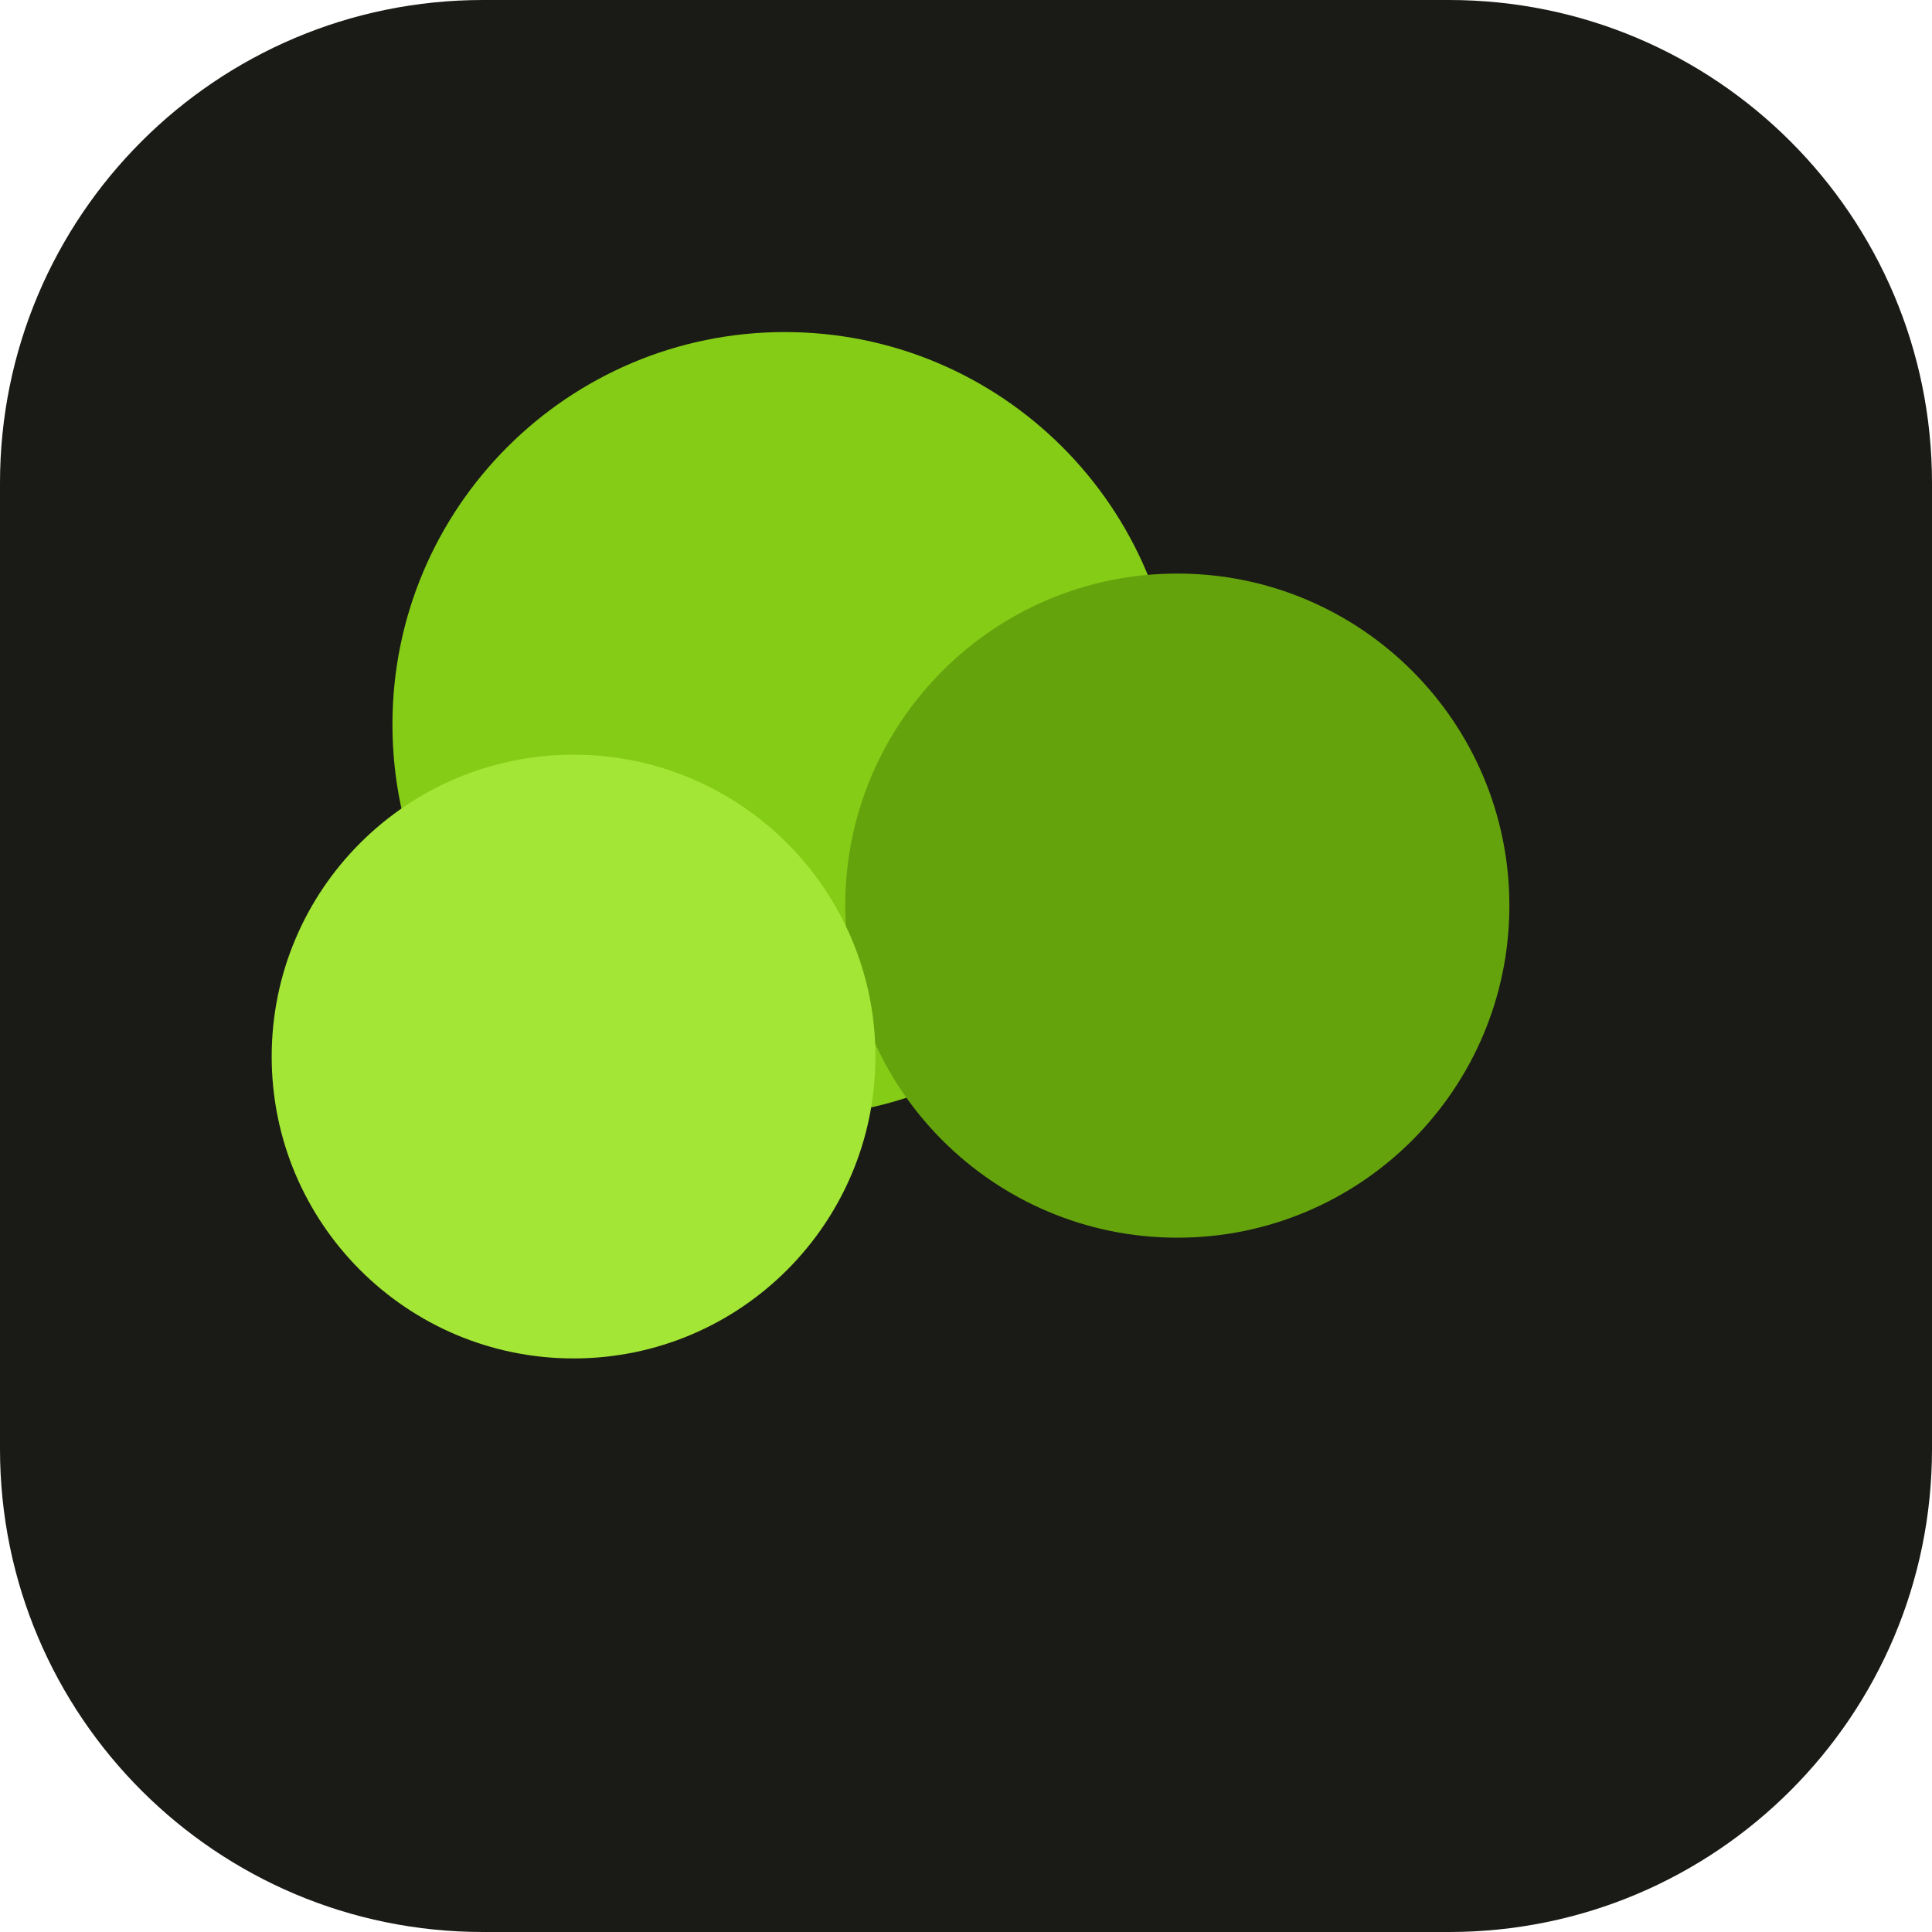
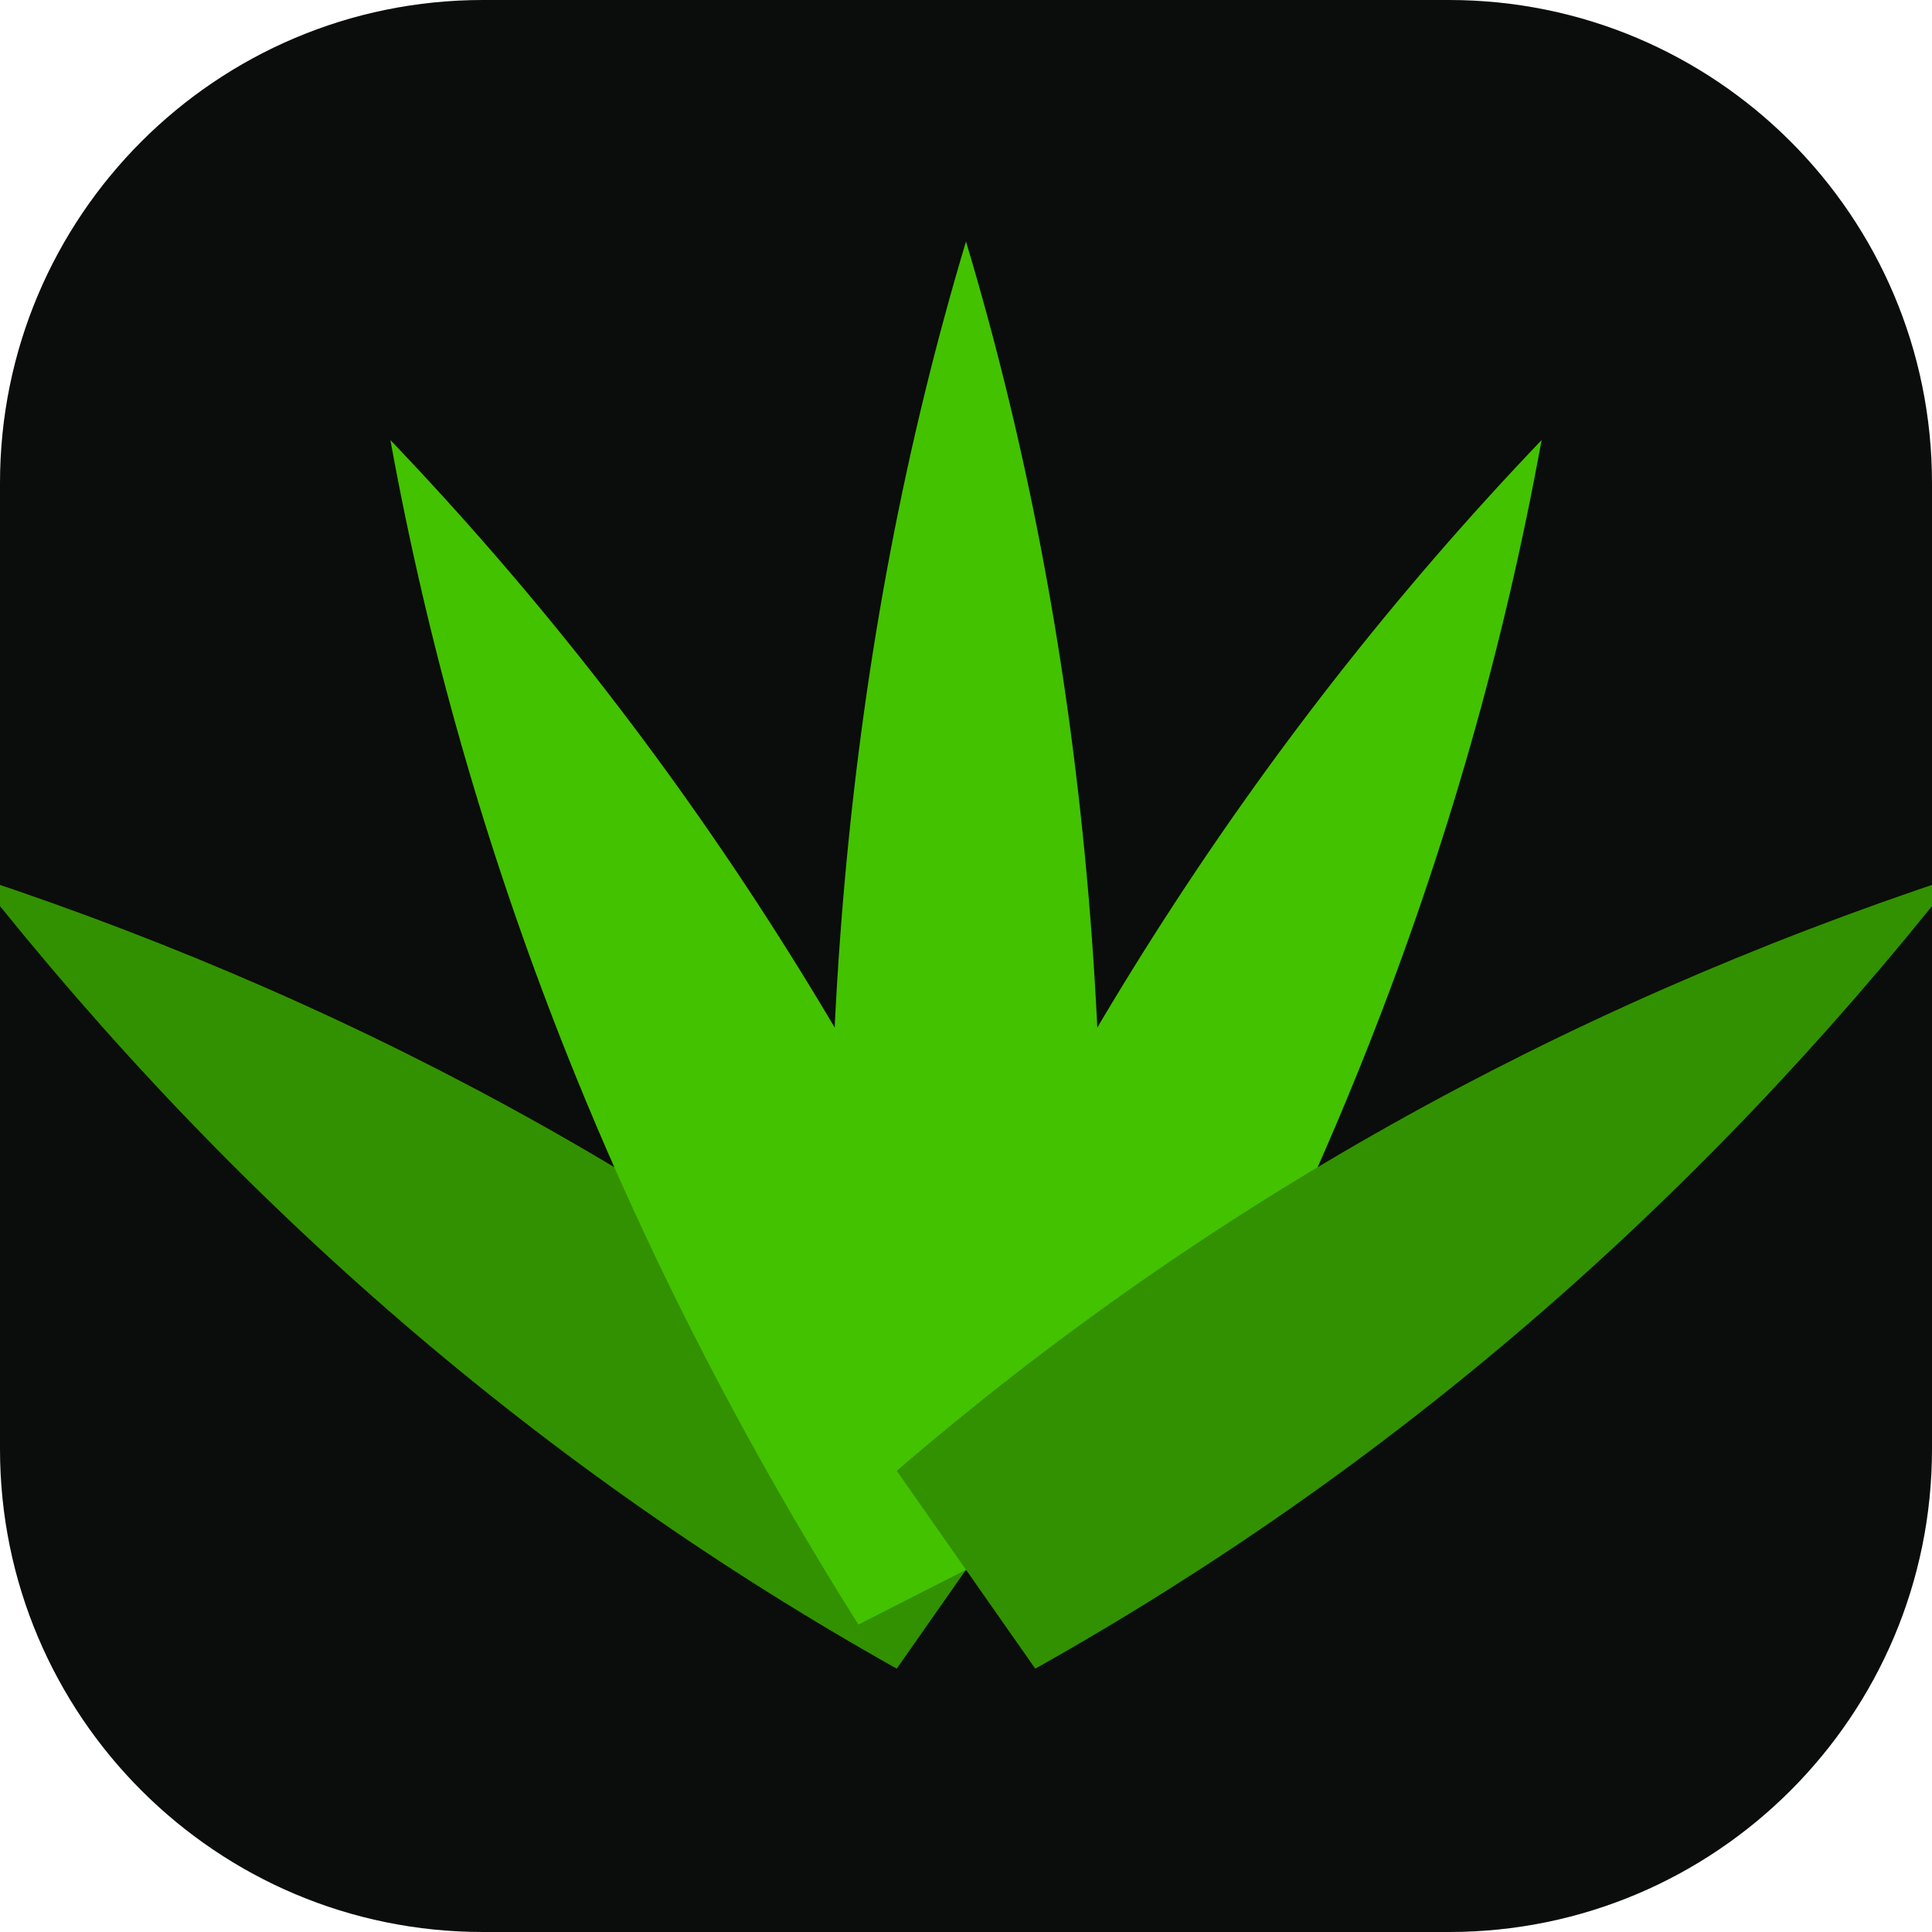
<svg xmlns="http://www.w3.org/2000/svg" viewBox="0 0 32 32" fill="none" role="img" aria-label="Canopy favicon">
-   <rect width="32" height="32" rx="8" fill="#1a1b16" />
-   <circle cx="13" cy="12" r="6.5" fill="#84cc16" />
-   <circle cx="19.5" cy="15" r="5.5" fill="#65a30d" />
-   <circle cx="9.5" cy="17.5" r="5" fill="#a3e635" />
+   <rect width="32" height="32" rx="8" fill="#0a0d0b" />
+   <path d="M14 26 Q13 16 16 6 Q19 16 18 26 Z" fill="#329100" transform="rotate(-55 16 26)" />
+   <path d="M14 26 Q13 15 16 5 Q19 15 18 26 Z" fill="#43c200" transform="rotate(-27 16 26)" />
+   <path d="M14 26 Q13 14 16 4 Q19 14 18 26 Z" fill="#43c200" />
+   <path d="M14 26 Q13 15 16 5 Q19 15 18 26 Z" fill="#43c200" transform="rotate(27 16 26)" />
+   <path d="M14 26 Q13 16 16 6 Q19 16 18 26 Z" fill="#329100" transform="rotate(55 16 26)" />
</svg>
